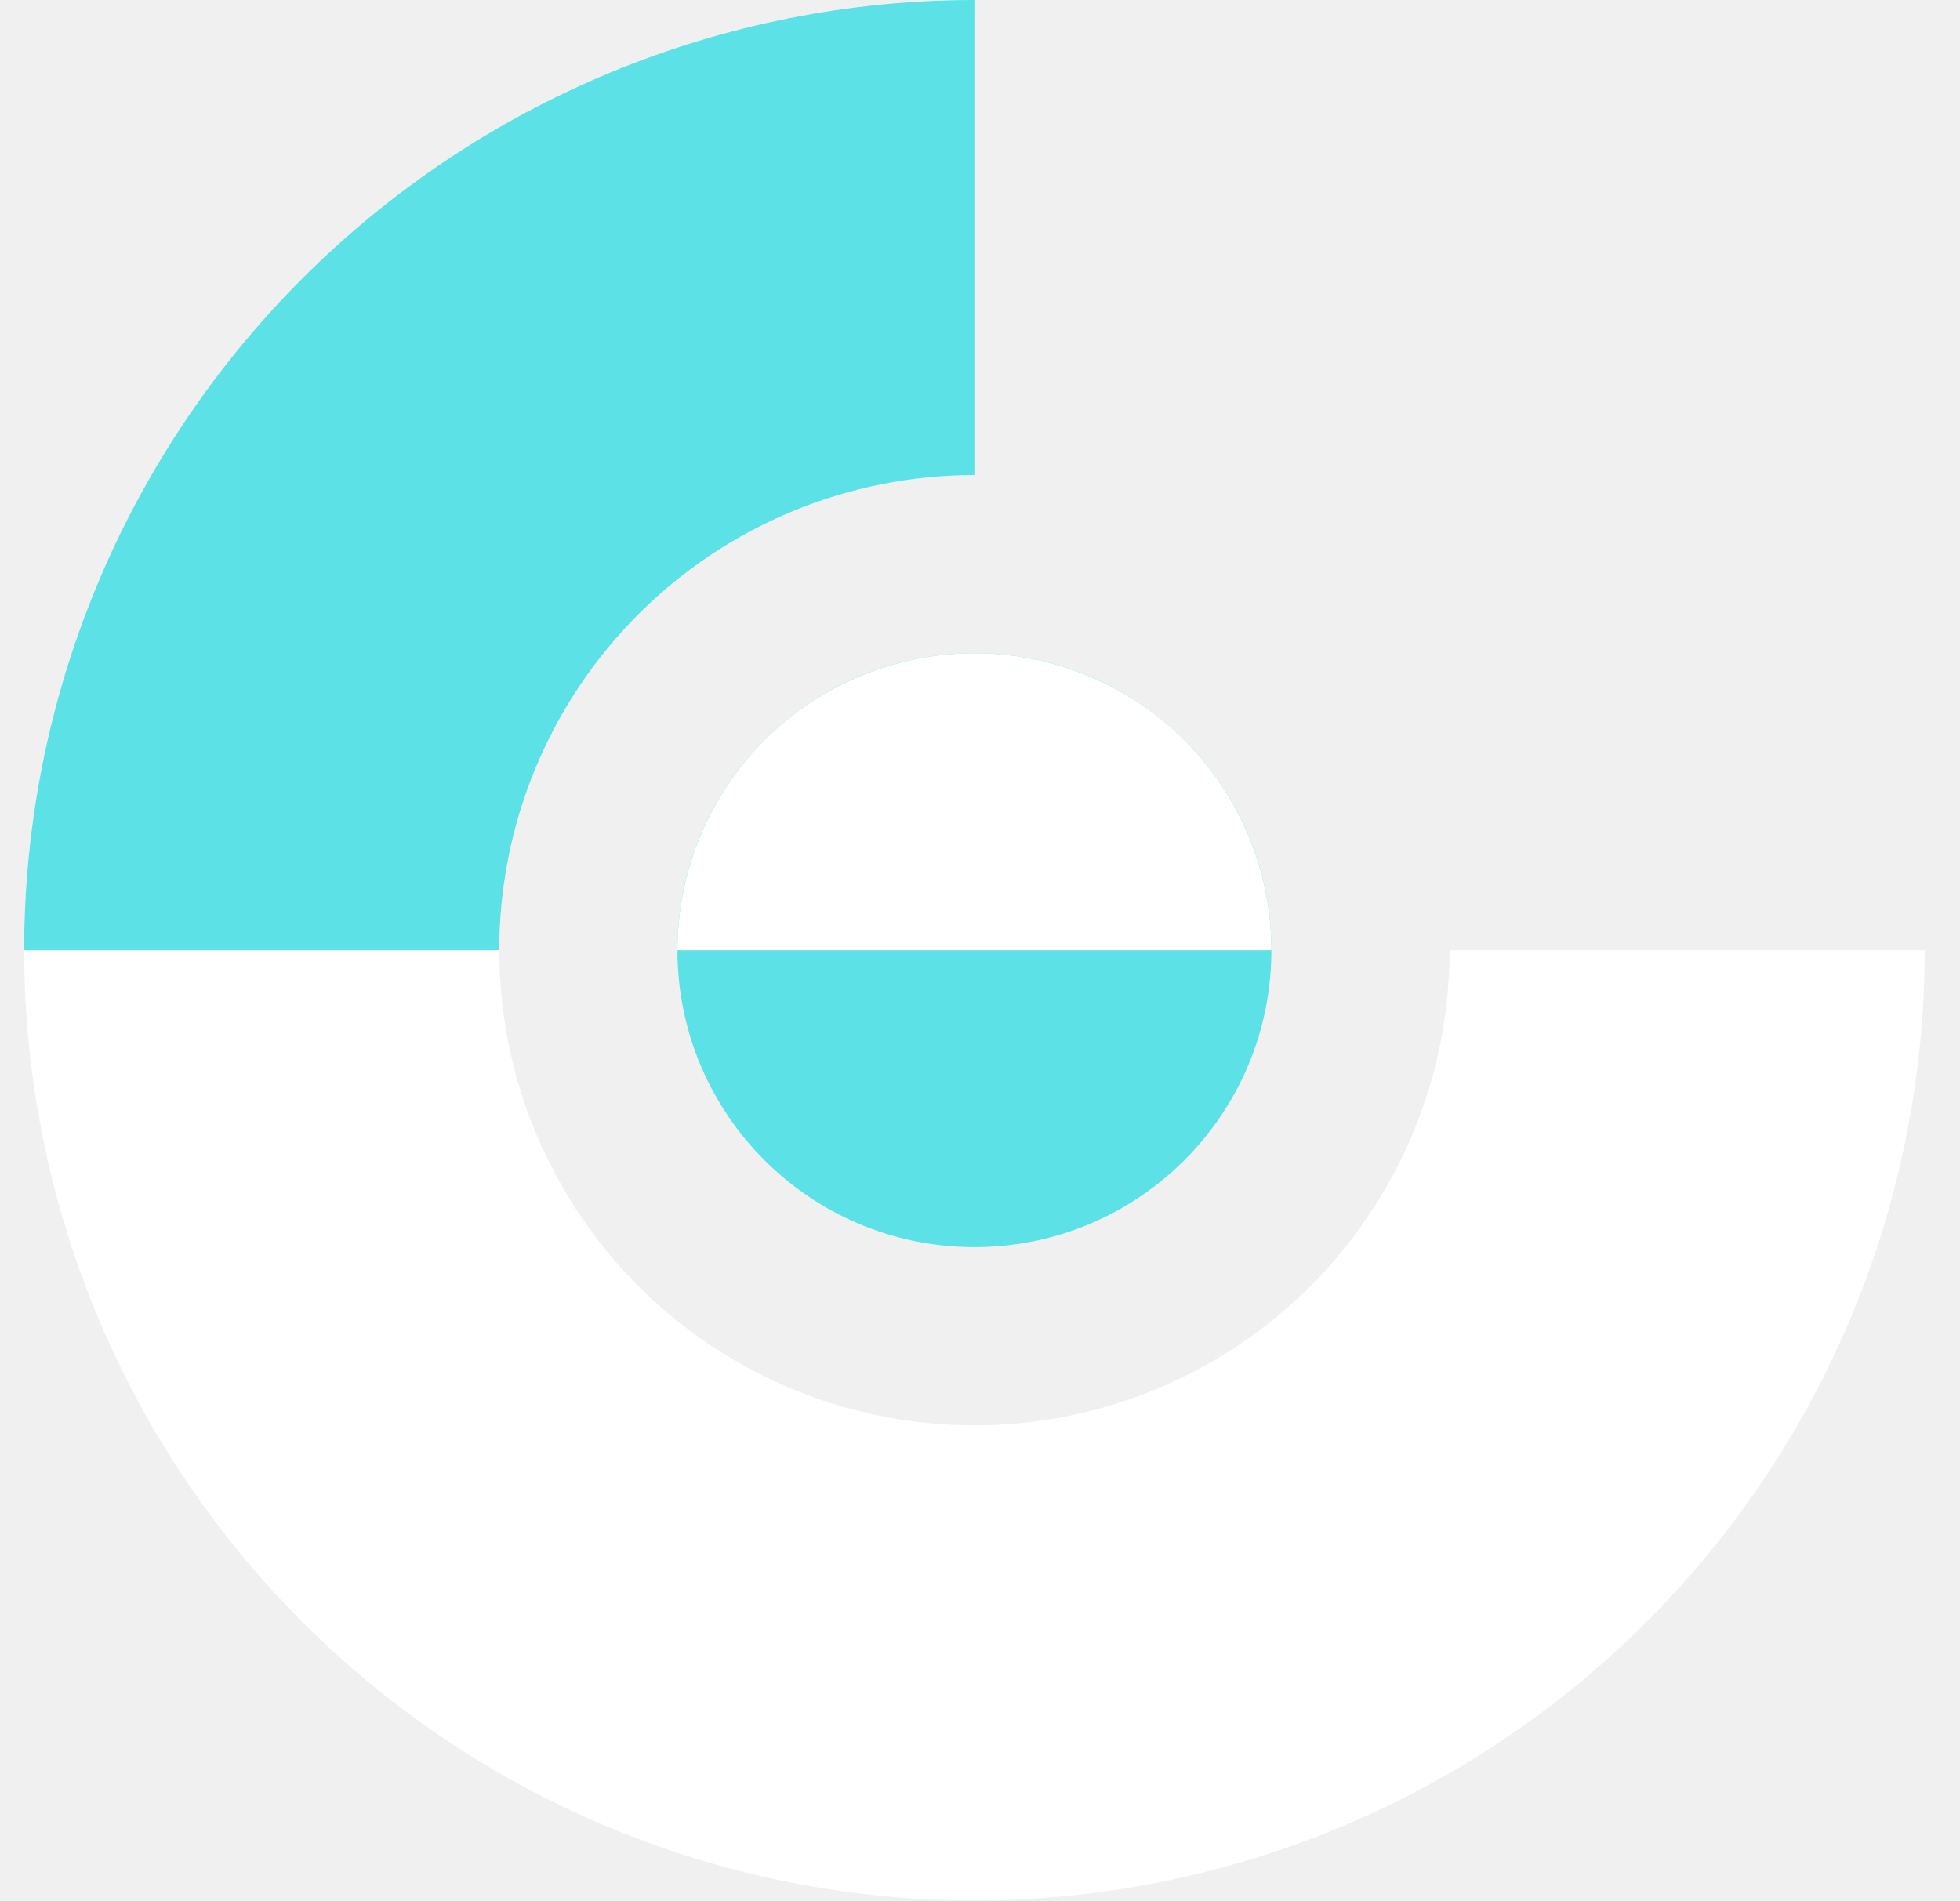
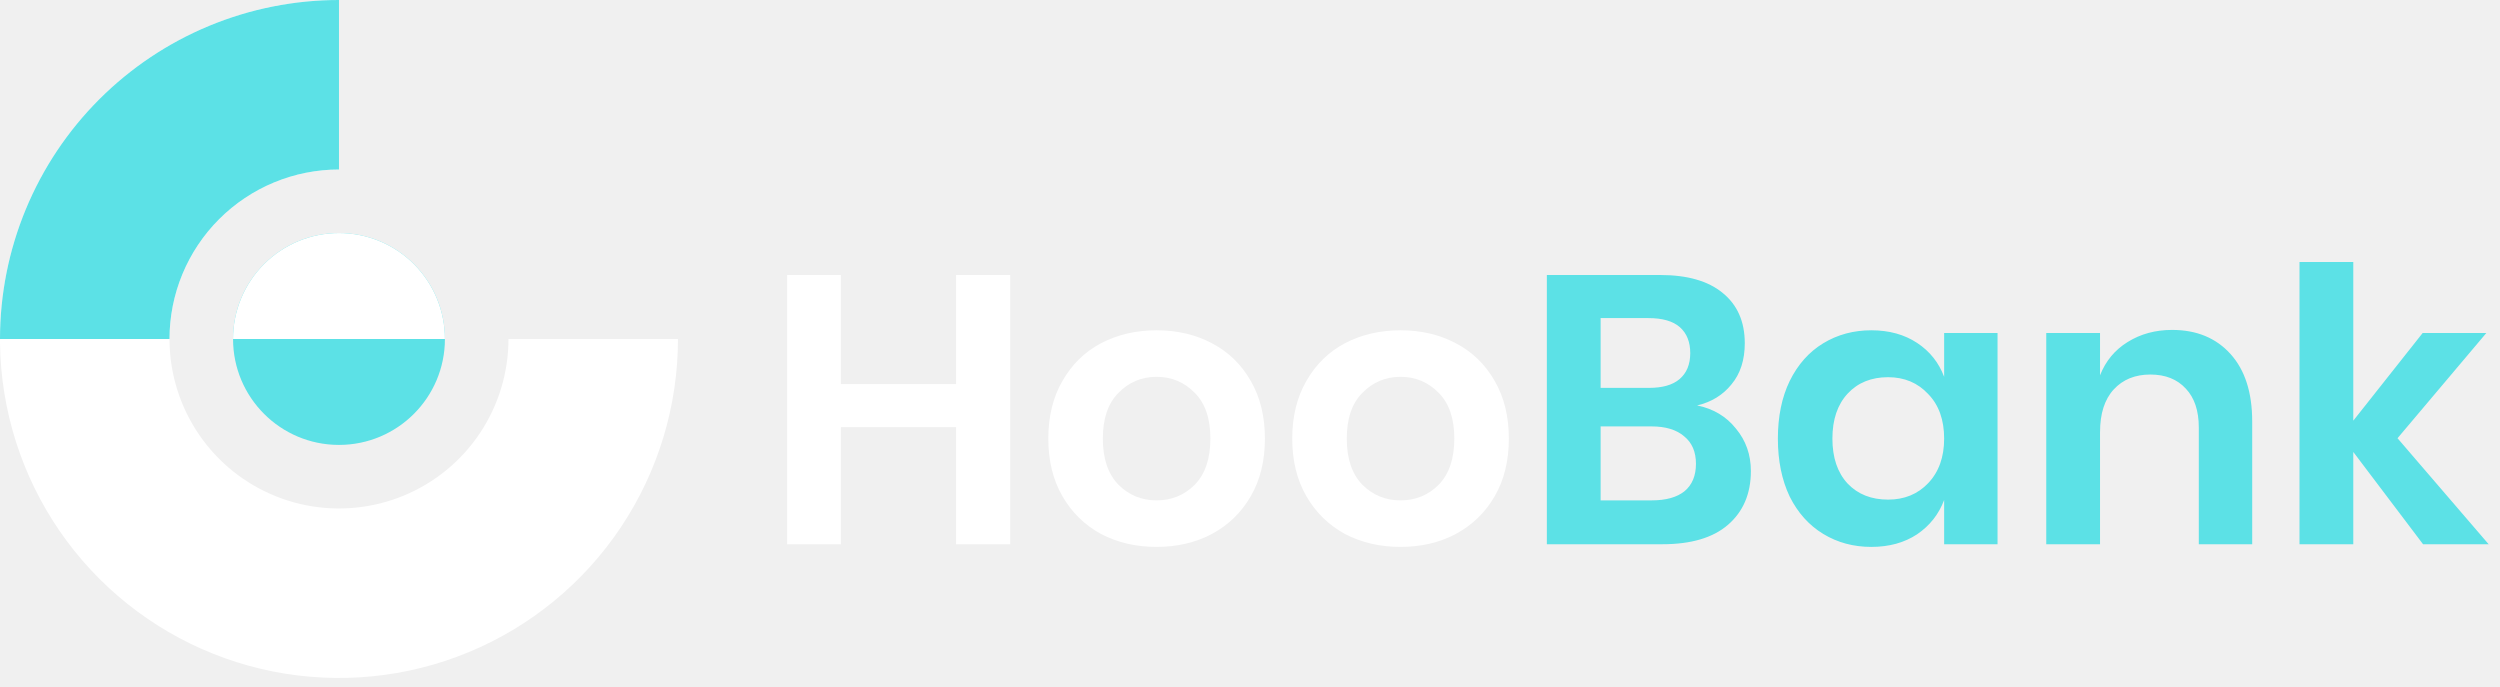
- <svg xmlns="http://www.w3.org/2000/svg" width="33" height="32" viewBox="0 0 33 32" fill="none">
-   <path d="M16.406 0C13.242 -3.77363e-08 10.148 0.938 7.517 2.696C4.886 4.455 2.835 6.953 1.624 9.877C0.413 12.801 0.096 16.018 0.714 19.121C1.331 22.225 2.855 25.076 5.093 27.314C7.33 29.551 10.181 31.075 13.285 31.693C16.389 32.31 19.606 31.993 22.529 30.782C25.453 29.571 27.952 27.52 29.71 24.889C31.468 22.258 32.406 19.165 32.406 16L24.406 16C24.406 17.582 23.937 19.129 23.058 20.445C22.179 21.76 20.93 22.785 19.468 23.391C18.006 23.997 16.397 24.155 14.845 23.846C13.294 23.538 11.868 22.776 10.749 21.657C9.631 20.538 8.869 19.113 8.56 17.561C8.251 16.009 8.41 14.4 9.015 12.938C9.621 11.477 10.646 10.227 11.962 9.348C13.277 8.469 14.824 8 16.406 8L16.406 0Z" fill="white" />
-   <path d="M16.406 0C14.305 -2.5056e-08 12.225 0.414 10.283 1.218C8.342 2.022 6.578 3.201 5.093 4.686C3.607 6.172 2.428 7.936 1.624 9.877C0.82 11.818 0.406 13.899 0.406 16L8.406 16C8.406 14.949 8.613 13.909 9.015 12.938C9.417 11.968 10.007 11.086 10.749 10.343C11.492 9.6 12.374 9.011 13.345 8.609C14.315 8.207 15.356 8 16.406 8L16.406 0Z" fill="#5CE1E6" />
-   <circle cx="16.406" cy="16" r="5" fill="#5CE1E6" />
-   <path d="M21.406 16C21.406 15.343 21.277 14.693 21.026 14.087C20.774 13.48 20.406 12.929 19.942 12.464C19.477 12 18.926 11.632 18.32 11.381C17.713 11.129 17.063 11 16.406 11C15.75 11 15.1 11.129 14.493 11.381C13.886 11.632 13.335 12 12.871 12.464C12.406 12.929 12.038 13.48 11.787 14.087C11.536 14.693 11.406 15.343 11.406 16L16.406 16H21.406Z" fill="white" />
+ <svg xmlns="http://www.w3.org/2000/svg" width="266" height="73" viewBox="0 0 266 73" fill="none">
+   <path d="M107.487 29.26V57.907H101.725V45.45H89.471V57.907H83.749V29.26H89.471V40.865H101.725V29.26H107.487ZM123.063 35.143C125.255 35.143 127.216 35.603 128.947 36.523C130.705 37.443 132.085 38.782 133.086 40.54C134.087 42.271 134.587 44.314 134.587 46.667C134.587 49.02 134.087 51.063 133.086 52.794C132.085 54.525 130.705 55.864 128.947 56.811C127.216 57.731 125.255 58.191 123.063 58.191C120.872 58.191 118.898 57.731 117.139 56.811C115.408 55.864 114.042 54.525 113.041 52.794C112.04 51.063 111.54 49.02 111.54 46.667C111.54 44.314 112.04 42.271 113.041 40.54C114.042 38.782 115.408 37.443 117.139 36.523C118.898 35.603 120.872 35.143 123.063 35.143ZM123.063 40.094C121.467 40.094 120.115 40.662 119.006 41.798C117.897 42.907 117.342 44.53 117.342 46.667C117.342 48.804 117.897 50.441 119.006 51.577C120.115 52.686 121.467 53.24 123.063 53.24C124.659 53.24 126.012 52.686 127.121 51.577C128.23 50.441 128.785 48.804 128.785 46.667C128.785 44.53 128.23 42.907 127.121 41.798C126.012 40.662 124.659 40.094 123.063 40.094ZM149.018 35.143C151.209 35.143 153.17 35.603 154.901 36.523C156.66 37.443 158.039 38.782 159.04 40.54C160.041 42.271 160.542 44.314 160.542 46.667C160.542 49.02 160.041 51.063 159.04 52.794C158.039 54.525 156.66 55.864 154.901 56.811C153.17 57.731 151.209 58.191 149.018 58.191C146.827 58.191 144.852 57.731 143.094 56.811C141.363 55.864 139.996 54.525 138.996 52.794C137.995 51.063 137.494 49.02 137.494 46.667C137.494 44.314 137.995 42.271 138.996 40.54C139.996 38.782 141.363 37.443 143.094 36.523C144.852 35.603 146.827 35.143 149.018 35.143ZM149.018 40.094C147.422 40.094 146.069 40.662 144.96 41.798C143.851 42.907 143.297 44.53 143.297 46.667C143.297 48.804 143.851 50.441 144.96 51.577C146.069 52.686 147.422 53.24 149.018 53.24C150.614 53.24 151.966 52.686 153.076 51.577C154.185 50.441 154.739 48.804 154.739 46.667C154.739 44.53 154.185 42.907 153.076 41.798C151.966 40.662 150.614 40.094 149.018 40.094Z" fill="white" />
+   <path d="M180.572 43.137C182.303 43.489 183.683 44.314 184.711 45.612C185.766 46.883 186.293 48.385 186.293 50.116C186.293 52.524 185.482 54.431 183.859 55.837C182.263 57.217 179.936 57.907 176.88 57.907H164.585V29.26H176.636C179.531 29.26 181.749 29.896 183.291 31.167C184.86 32.438 185.644 34.224 185.644 36.523C185.644 38.308 185.171 39.769 184.224 40.905C183.304 42.041 182.087 42.785 180.572 43.137ZM170.306 41.27H175.459C176.893 41.27 177.975 40.959 178.706 40.337C179.463 39.688 179.842 38.768 179.842 37.578C179.842 36.388 179.476 35.468 178.746 34.819C178.016 34.17 176.893 33.845 175.378 33.845H170.306V41.27ZM175.743 53.24C177.258 53.24 178.421 52.916 179.233 52.267C180.045 51.59 180.45 50.617 180.45 49.345C180.45 48.074 180.031 47.1 179.192 46.424C178.381 45.72 177.218 45.369 175.703 45.369H170.306V53.24H175.743ZM199.107 35.143C201 35.143 202.623 35.59 203.976 36.483C205.329 37.375 206.289 38.579 206.857 40.094V35.428H212.538V57.907H206.857V53.2C206.289 54.715 205.329 55.932 203.976 56.852C202.623 57.744 201 58.191 199.107 58.191C197.213 58.191 195.509 57.731 193.994 56.811C192.479 55.892 191.289 54.566 190.423 52.835C189.585 51.076 189.166 49.02 189.166 46.667C189.166 44.314 189.585 42.271 190.423 40.54C191.289 38.782 192.479 37.443 193.994 36.523C195.509 35.603 197.213 35.143 199.107 35.143ZM200.892 40.134C199.107 40.134 197.673 40.716 196.591 41.879C195.509 43.042 194.968 44.638 194.968 46.667C194.968 48.696 195.509 50.292 196.591 51.455C197.673 52.591 199.107 53.159 200.892 53.159C202.623 53.159 204.044 52.578 205.153 51.414C206.289 50.224 206.857 48.642 206.857 46.667C206.857 44.665 206.289 43.083 205.153 41.92C204.044 40.729 202.623 40.134 200.892 40.134ZM231.113 35.103C233.709 35.103 235.779 35.955 237.321 37.659C238.863 39.363 239.634 41.757 239.634 44.841V57.907H233.953V45.49C233.953 43.705 233.493 42.325 232.573 41.352C231.654 40.351 230.396 39.85 228.8 39.85C227.177 39.85 225.878 40.378 224.904 41.433C223.931 42.488 223.444 44.003 223.444 45.977V57.907H217.722V35.428H223.444V39.931C224.039 38.417 225.013 37.24 226.365 36.401C227.745 35.536 229.327 35.103 231.113 35.103ZM257.814 57.907L250.389 48.087V57.907H244.668V27.88H250.389V44.76L257.774 35.428H264.55L255.096 46.627L264.793 57.907H257.814Z" fill="#5CE1E6" />
+   <path d="M36.068 0C28.934 -8.50666e-08 21.961 2.115 16.03 6.079C10.098 10.042 5.475 15.675 2.745 22.265C0.016 28.856 -0.699 36.108 0.693 43.104C2.085 50.101 5.52 56.527 10.564 61.572C15.608 66.616 22.035 70.051 29.031 71.443C36.028 72.834 43.28 72.12 49.87 69.39C56.461 66.66 62.094 62.037 66.057 56.106C70.02 50.175 72.136 43.201 72.136 36.068L54.102 36.068C54.102 39.635 53.044 43.121 51.062 46.087C49.081 49.053 46.264 51.364 42.969 52.729C39.674 54.094 36.048 54.451 32.55 53.755C29.051 53.059 25.838 51.342 23.316 48.82C20.794 46.298 19.076 43.084 18.38 39.586C17.685 36.088 18.042 32.462 19.407 29.166C20.772 25.871 23.083 23.055 26.049 21.073C29.014 19.092 32.501 18.034 36.068 18.034L36.068 0Z" fill="white" />
+   <path d="M36.068 0C31.331 -5.64821e-08 26.641 0.933 22.265 2.745C17.889 4.558 13.913 7.215 10.564 10.564C7.215 13.913 4.558 17.889 2.745 22.265C0.933 26.641 -7.1519e-07 31.331 0 36.068L18.034 36.068C18.034 33.7 18.5 31.355 19.407 29.166C20.313 26.979 21.641 24.991 23.316 23.316C24.991 21.641 26.979 20.313 29.166 19.407C31.355 18.5 33.7 18.034 36.068 18.034L36.068 0Z" fill="#5CE1E6" />
+   <circle cx="36.068" cy="36.068" r="11.271" fill="#5CE1E6" />
+   <path d="M47.339 36.068C47.339 34.588 47.047 33.122 46.481 31.755C45.915 30.387 45.084 29.145 44.038 28.098C42.991 27.051 41.749 26.221 40.381 25.655C39.014 25.088 37.548 24.797 36.068 24.797C34.588 24.797 33.122 25.088 31.755 25.655C30.387 26.221 29.145 27.051 28.098 28.098C27.051 29.145 26.221 30.387 25.655 31.755C25.088 33.122 24.797 34.588 24.797 36.068L36.068 36.068H47.339Z" fill="white" />
</svg>
